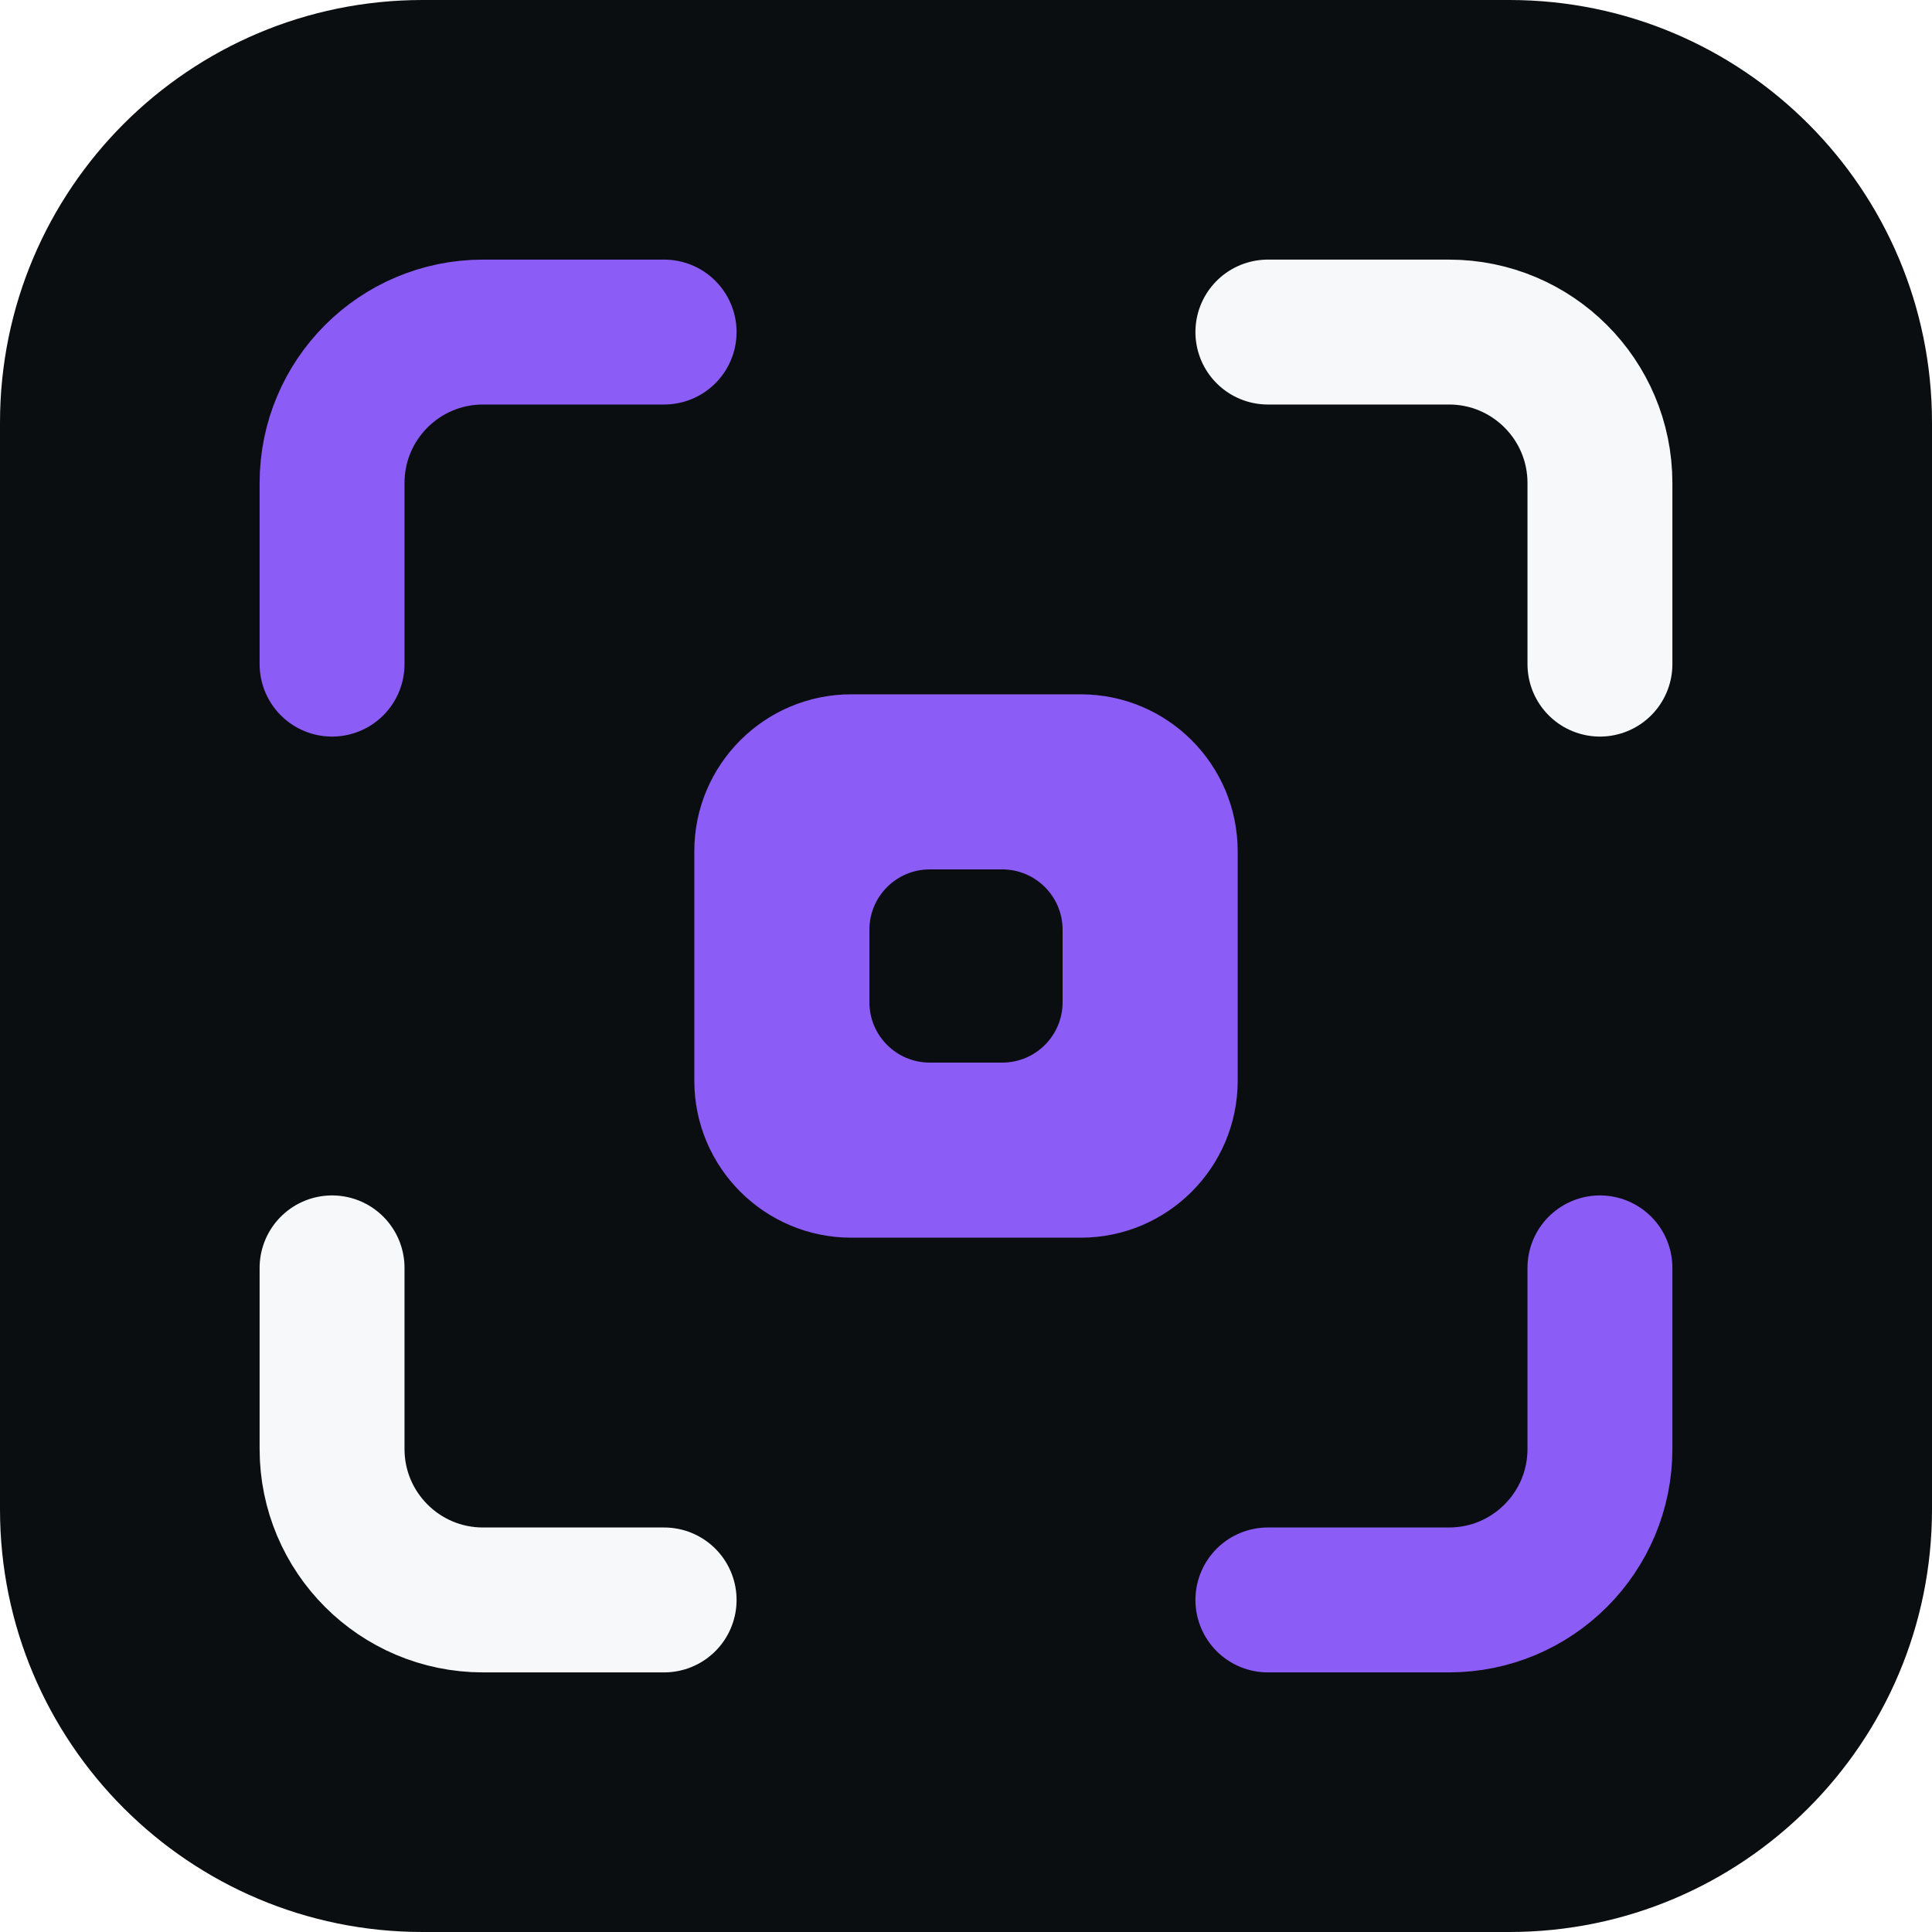
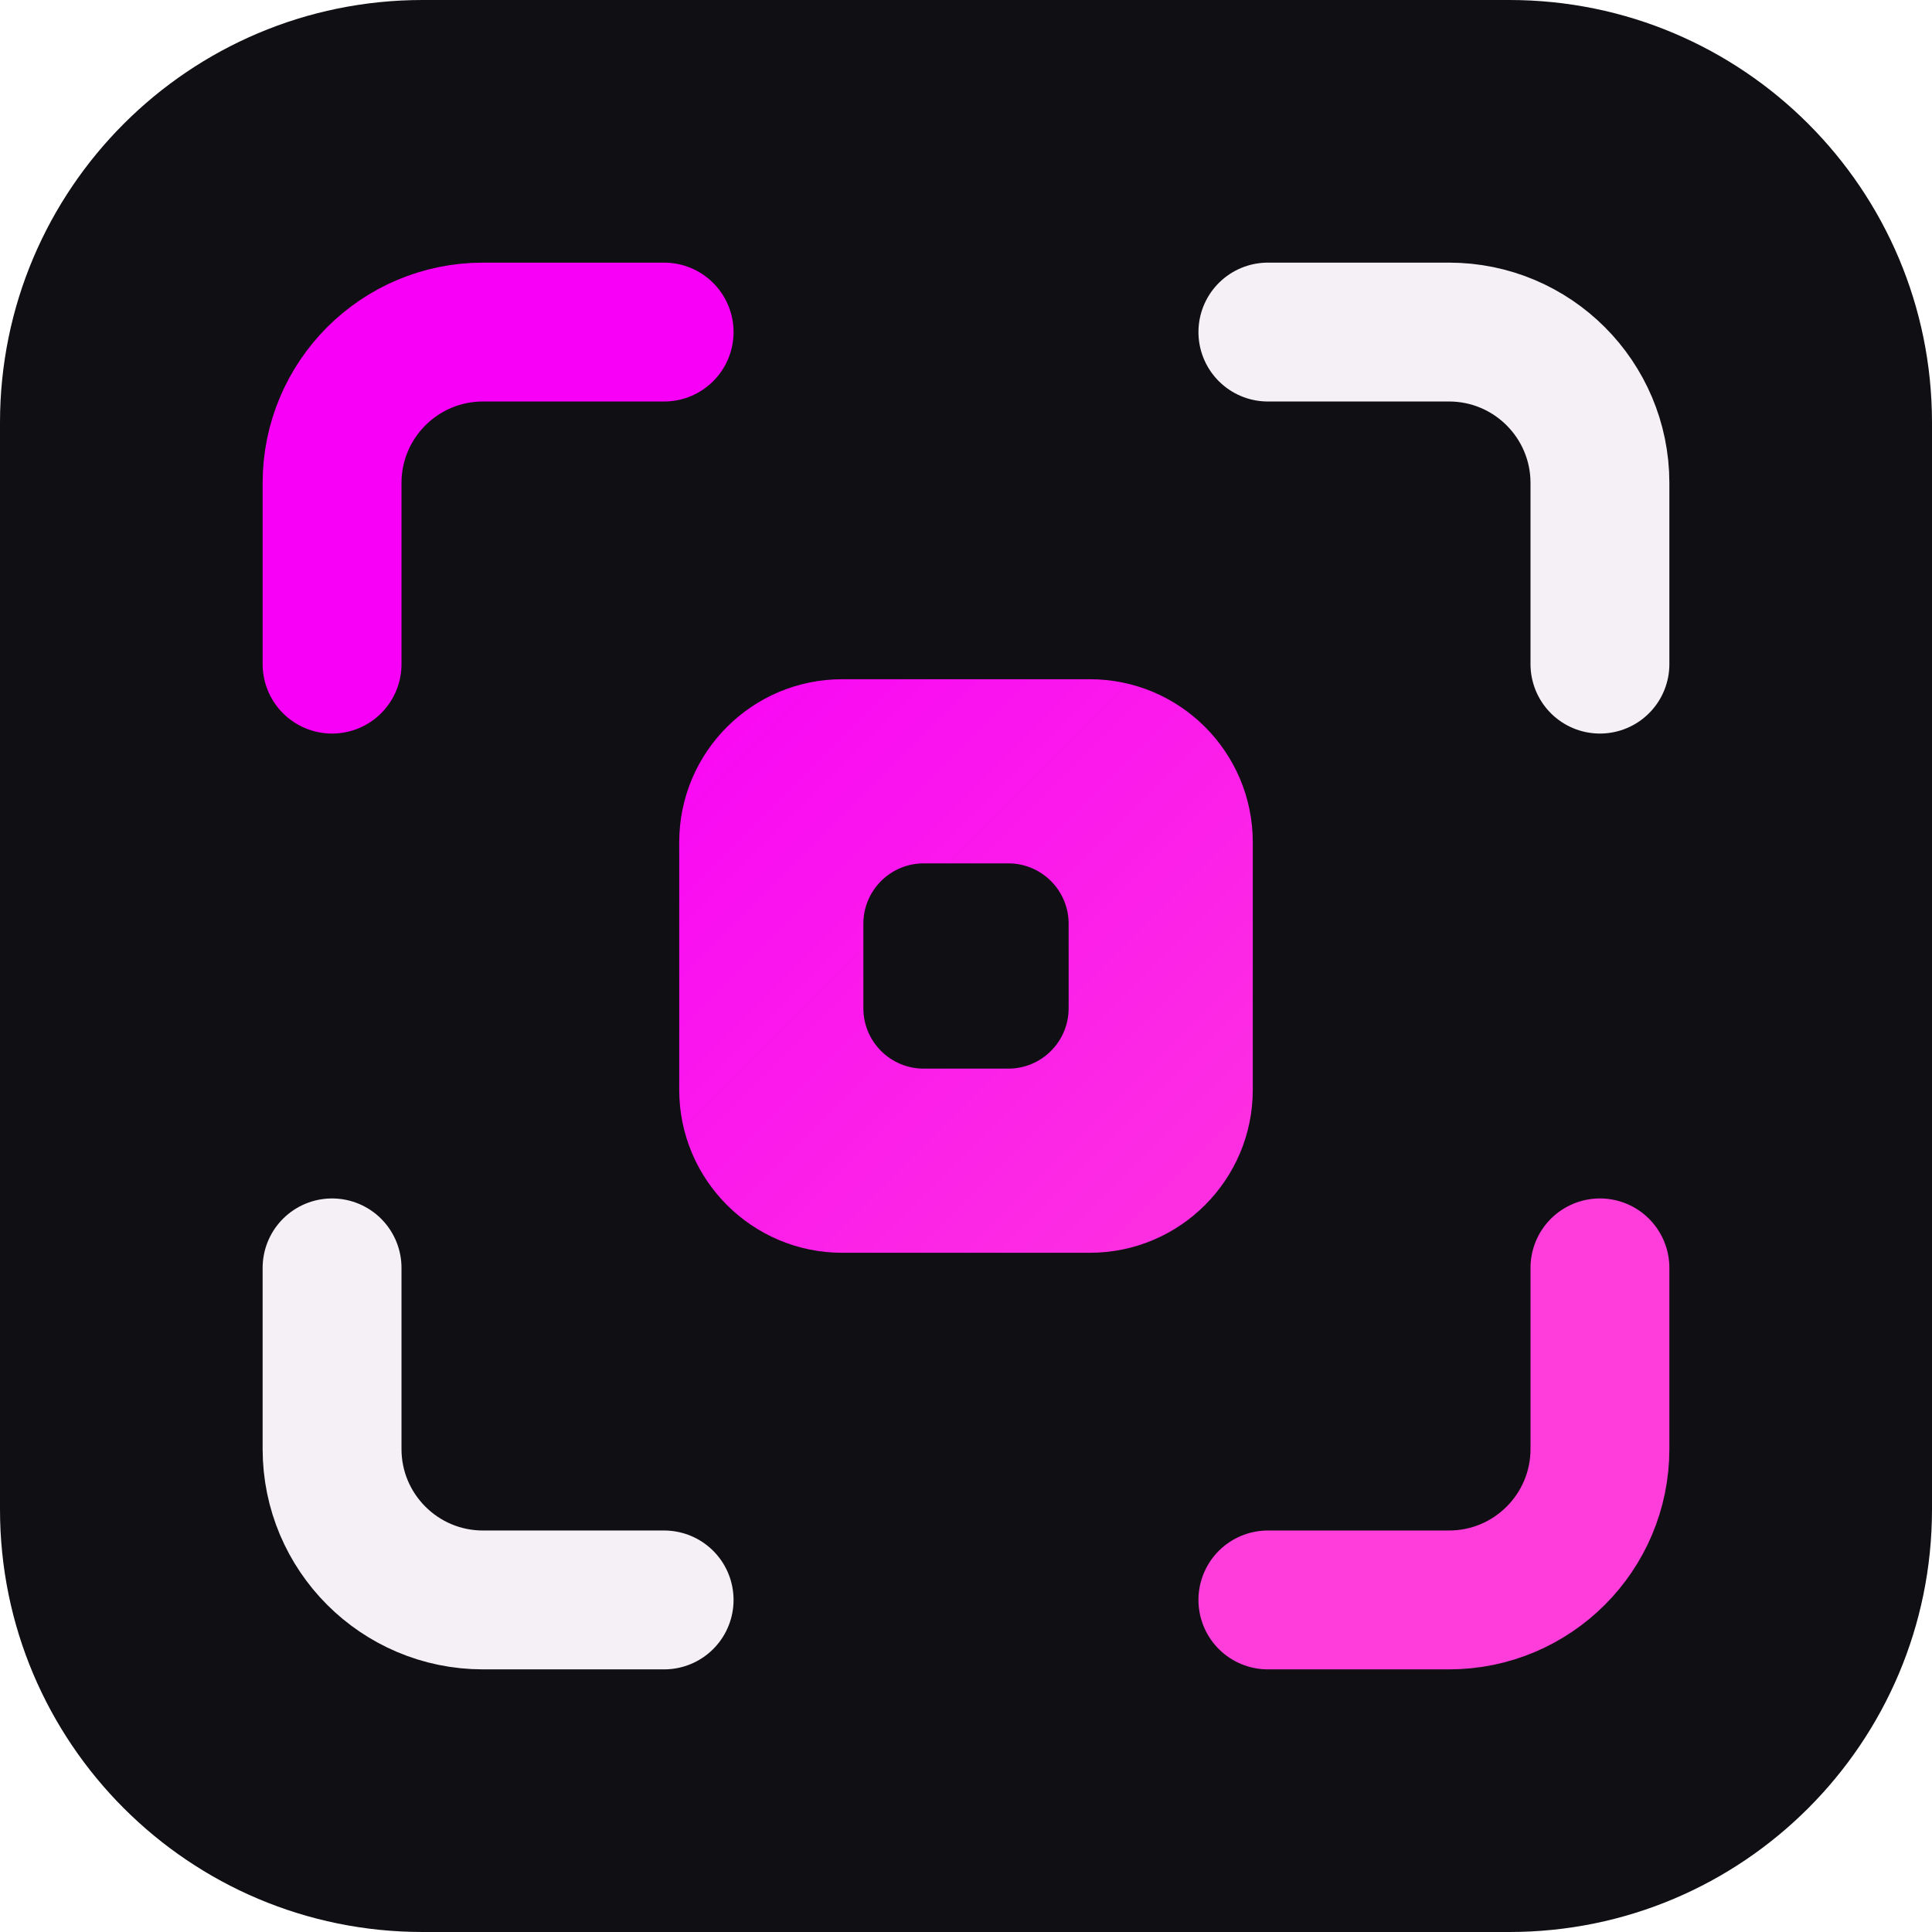
- <svg xmlns="http://www.w3.org/2000/svg" width="32" height="32" viewBox="0 0 32 32" fill="none">
-   <rect width="32" height="32" rx="7" fill="#0B0E11" />
-   <path d="M11 5.5H8a2.5 2.5 0 0 0-2.5 2.5v3" stroke="#8B5CF6" stroke-width="2.4" stroke-linecap="round" />
-   <path d="M21 26.5h3a2.5 2.5 0 0 0 2.5-2.5v-3" stroke="#8B5CF6" stroke-width="2.4" stroke-linecap="round" />
-   <path d="M26.5 11V8A2.5 2.5 0 0 0 24 5.5h-3" stroke="#F6F8FA" stroke-width="2.4" stroke-linecap="round" />
-   <path d="M5.5 21v3A2.5 2.5 0 0 0 8 26.5h3" stroke="#F6F8FA" stroke-width="2.4" stroke-linecap="round" />
-   <rect x="11.5" y="11.5" width="9" height="9" rx="2.6" fill="#8B5CF6" />
-   <rect x="14.4" y="14.4" width="3.2" height="3.2" rx="1" fill="#0B0E11" />
+ <svg xmlns="http://www.w3.org/2000/svg" width="64" height="64" viewBox="0 0 64 64" fill="none">
+   <defs>
+     <linearGradient id="m" x1="20" y1="20" x2="46" y2="46" gradientUnits="userSpaceOnUse">
+       <stop stop-color="#F800F8" />
+       <stop offset="1" stop-color="#FF3DDA" />
+     </linearGradient>
+   </defs>
+   <rect width="64" height="64" rx="14" fill="#101014" />
+   <path d="M22 11h-6a5 5 0 0 0-5 5v6" stroke="url(#m)" stroke-width="4.6" stroke-linecap="round" />
+   <path d="M42 53h6a5 5 0 0 0 5-5v-6" stroke="url(#m)" stroke-width="4.6" stroke-linecap="round" />
+   <path d="M53 22v-6a5 5 0 0 0-5-5h-6" stroke="#F5EFF6" stroke-width="4.6" stroke-linecap="round" />
+   <path d="M11 42v6a5 5 0 0 0 5 5h6" stroke="#F5EFF6" stroke-width="4.6" stroke-linecap="round" />
+   <rect x="22.5" y="22.5" width="19" height="19" rx="5.4" fill="url(#m)" />
+   <rect x="28.6" y="28.6" width="6.8" height="6.8" rx="2" fill="#101014" />
</svg>
